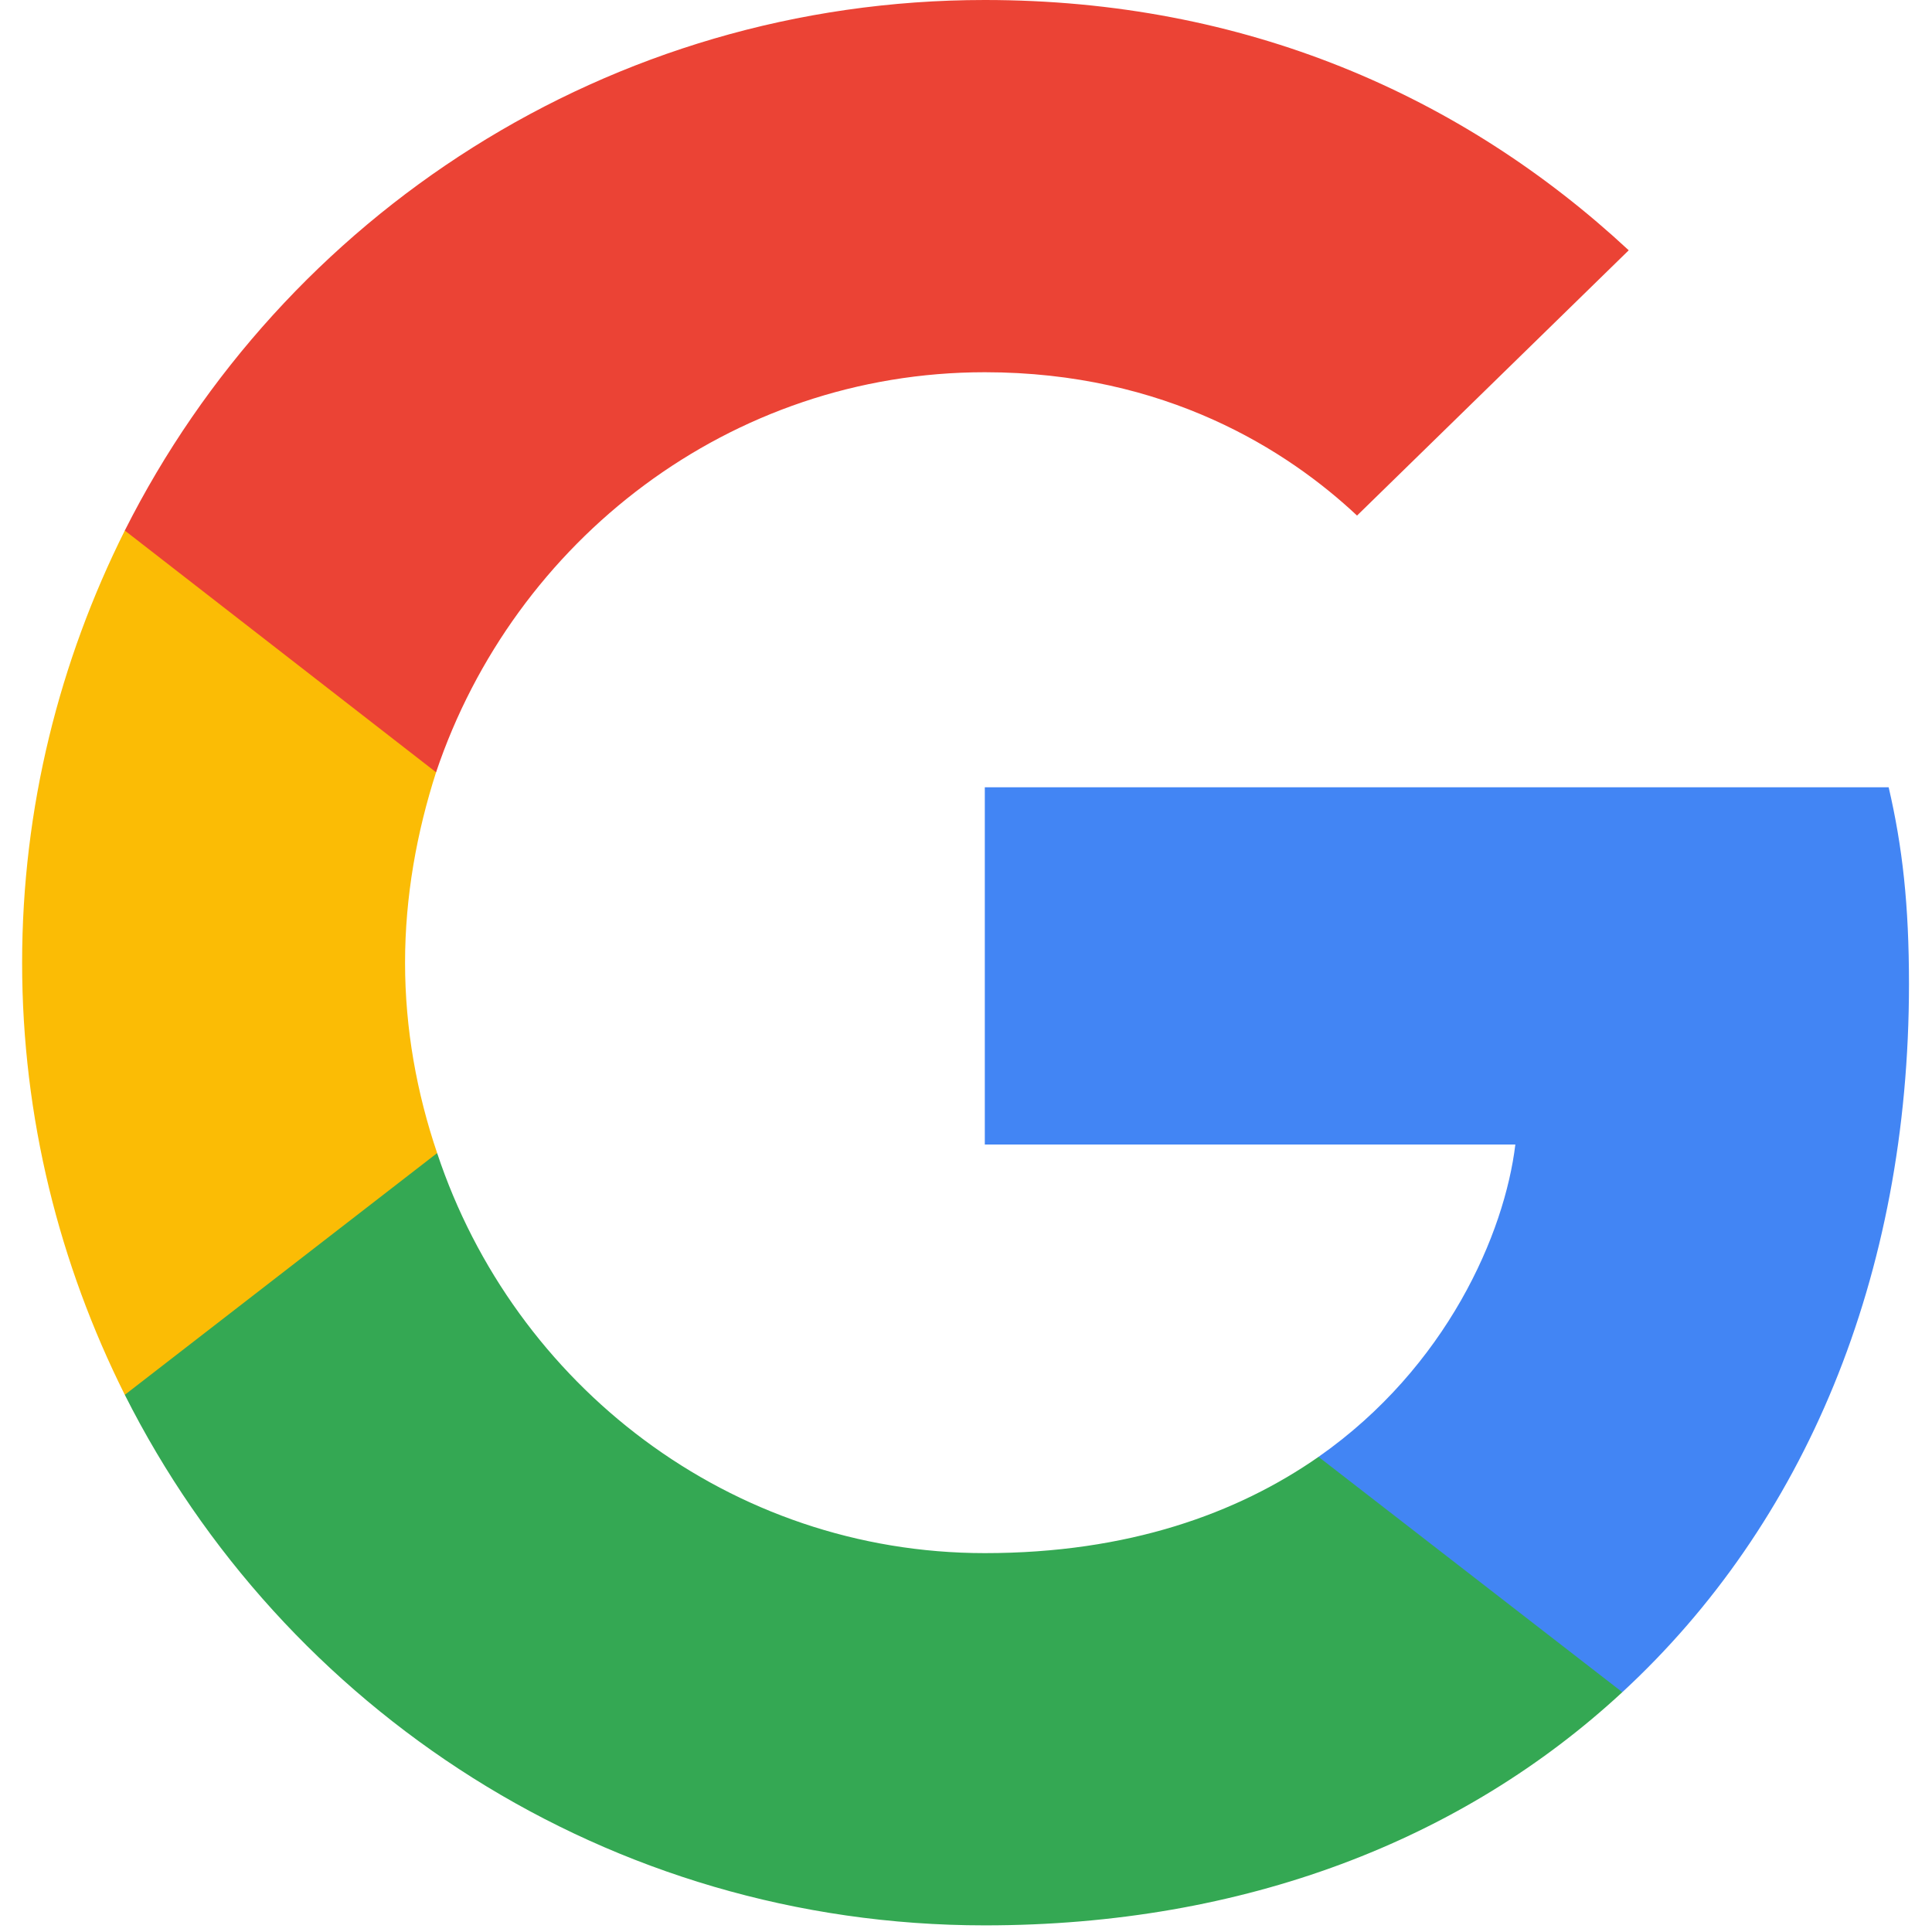
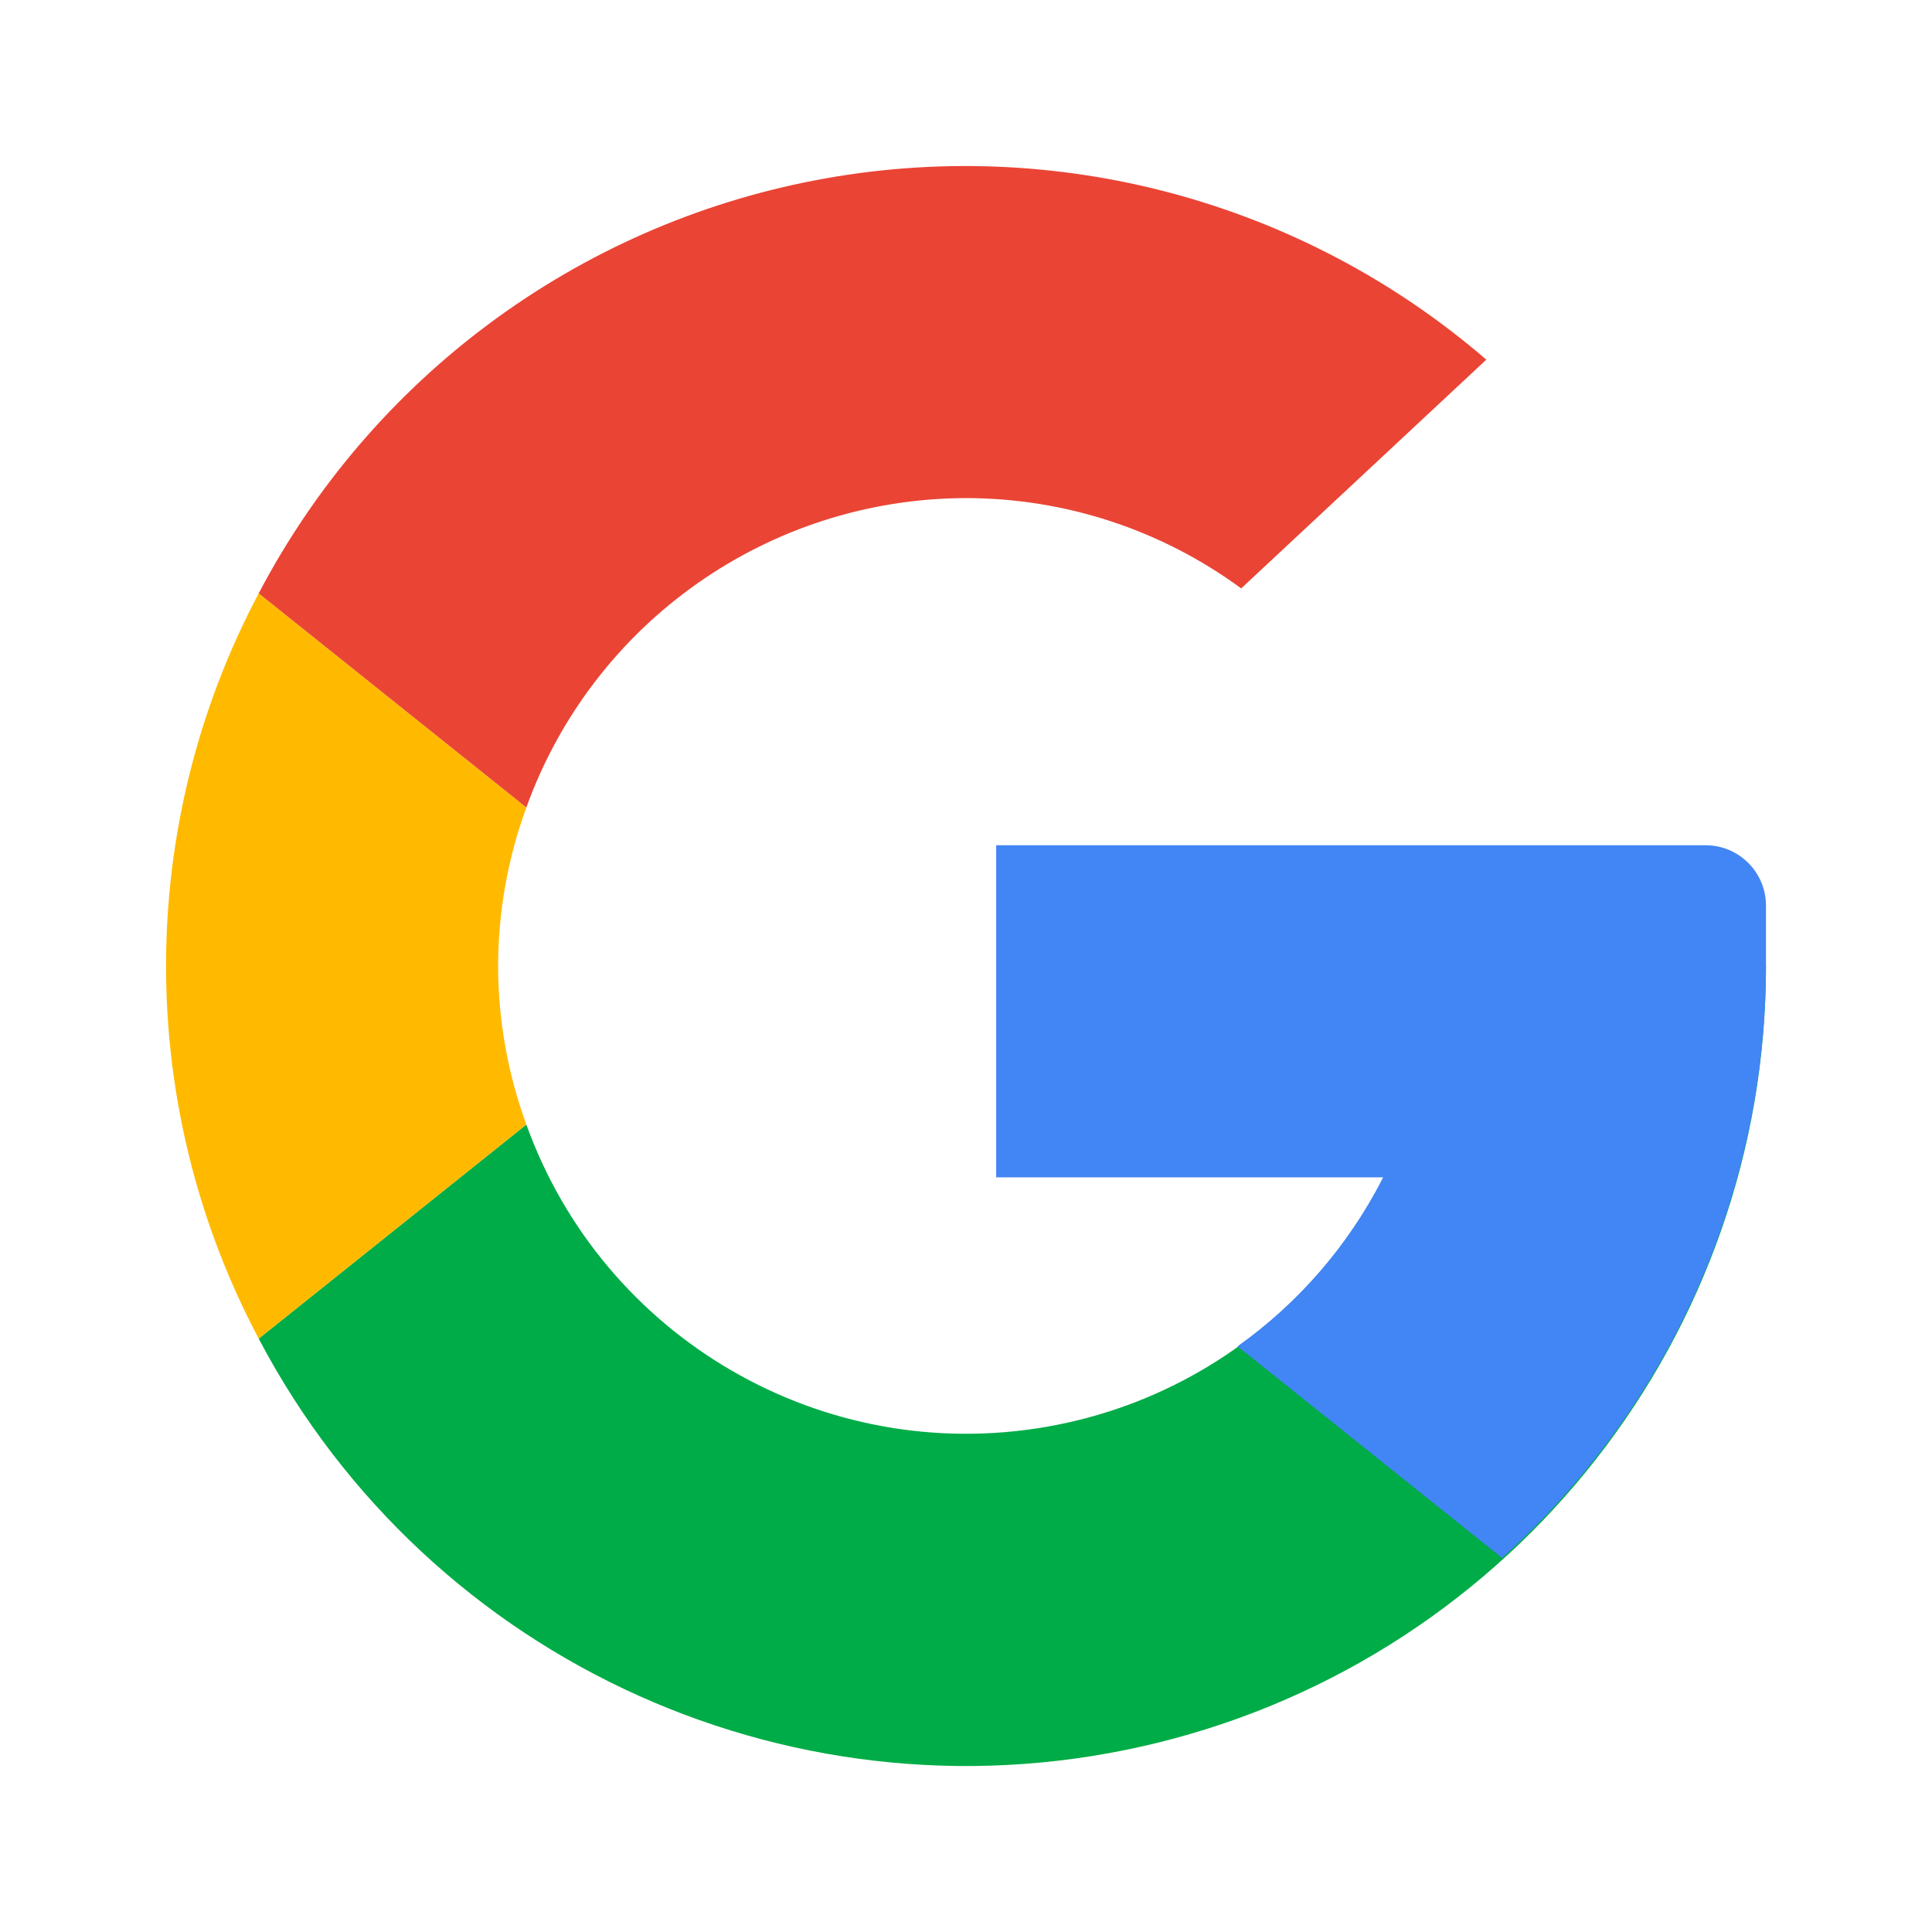
- <svg xmlns="http://www.w3.org/2000/svg" width="800px" height="800px" viewBox="-3 0 262 262" preserveAspectRatio="xMidYMid">
-   <path d="M255.878 133.451c0-10.734-.871-18.567-2.756-26.69H130.55v48.448h71.947c-1.45 12.04-9.283 30.172-26.69 42.356l-.244 1.622 38.755 30.023 2.685.268c24.659-22.774 38.875-56.282 38.875-96.027" fill="#4285F4" />
-   <path d="M130.55 261.1c35.248 0 64.839-11.605 86.453-31.622l-41.196-31.913c-11.024 7.688-25.82 13.055-45.257 13.055-34.523 0-63.824-22.773-74.269-54.25l-1.531.13-40.298 31.187-.527 1.465C35.393 231.798 79.49 261.1 130.55 261.1" fill="#34A853" />
-   <path d="M56.281 156.37c-2.756-8.123-4.351-16.827-4.351-25.82 0-8.994 1.595-17.697 4.206-25.82l-.073-1.73L15.26 71.312l-1.335.635C5.077 89.644 0 109.517 0 130.55s5.077 40.905 13.925 58.602l42.356-32.782" fill="#FBBC05" />
-   <path d="M130.55 50.479c24.514 0 41.05 10.589 50.479 19.438l36.844-35.974C195.245 12.91 165.798 0 130.55 0 79.49 0 35.393 29.301 13.925 71.947l42.211 32.783c10.59-31.477 39.891-54.251 74.414-54.251" fill="#EB4335" />
+ <svg xmlns="http://www.w3.org/2000/svg" width="800px" height="800px" viewBox="0 0 32 32" data-name="Layer 1" id="Layer_1">
+   <path d="M23.75,16A7.745,7.745,0,0,1,8.718,18.626L4.285,22.172A13.244,13.244,0,0,0,29.25,16" fill="#00ac47" />
+   <path d="M23.75,16a7.739,7.739,0,0,1-3.252,6.299l4.382,3.506A13.204,13.204,0,0,0,29.25,16" fill="#4285f4" />
+   <path d="M8.25,16a7.698,7.698,0,0,1,.468-2.626L4.285,9.828a13.177,13.177,0,0,0,0,12.344l4.433-3.546A7.698,7.698,0,0,1,8.25,16Z" fill="#ffba00" />
+   <polygon fill="#2ab2db" points="8.718 13.374 8.718 13.374 8.718 13.374 8.718 13.374" />
+   <path d="M16,8.25a7.699,7.699,0,0,1,4.558,1.496l4.06-3.789A13.215,13.215,0,0,0,4.285,9.828l4.433,3.546A7.756,7.756,0,0,1,16,8.25Z" fill="#ea4435" />
+   <polygon fill="#2ab2db" points="8.718 18.626 8.718 18.626 8.718 18.626 8.718 18.626" />
+   <path d="M29.25,15v1L27,19.5H16.5V14H28.25A1,1,0,0,1,29.25,15Z" fill="#4285f4" />
</svg>
